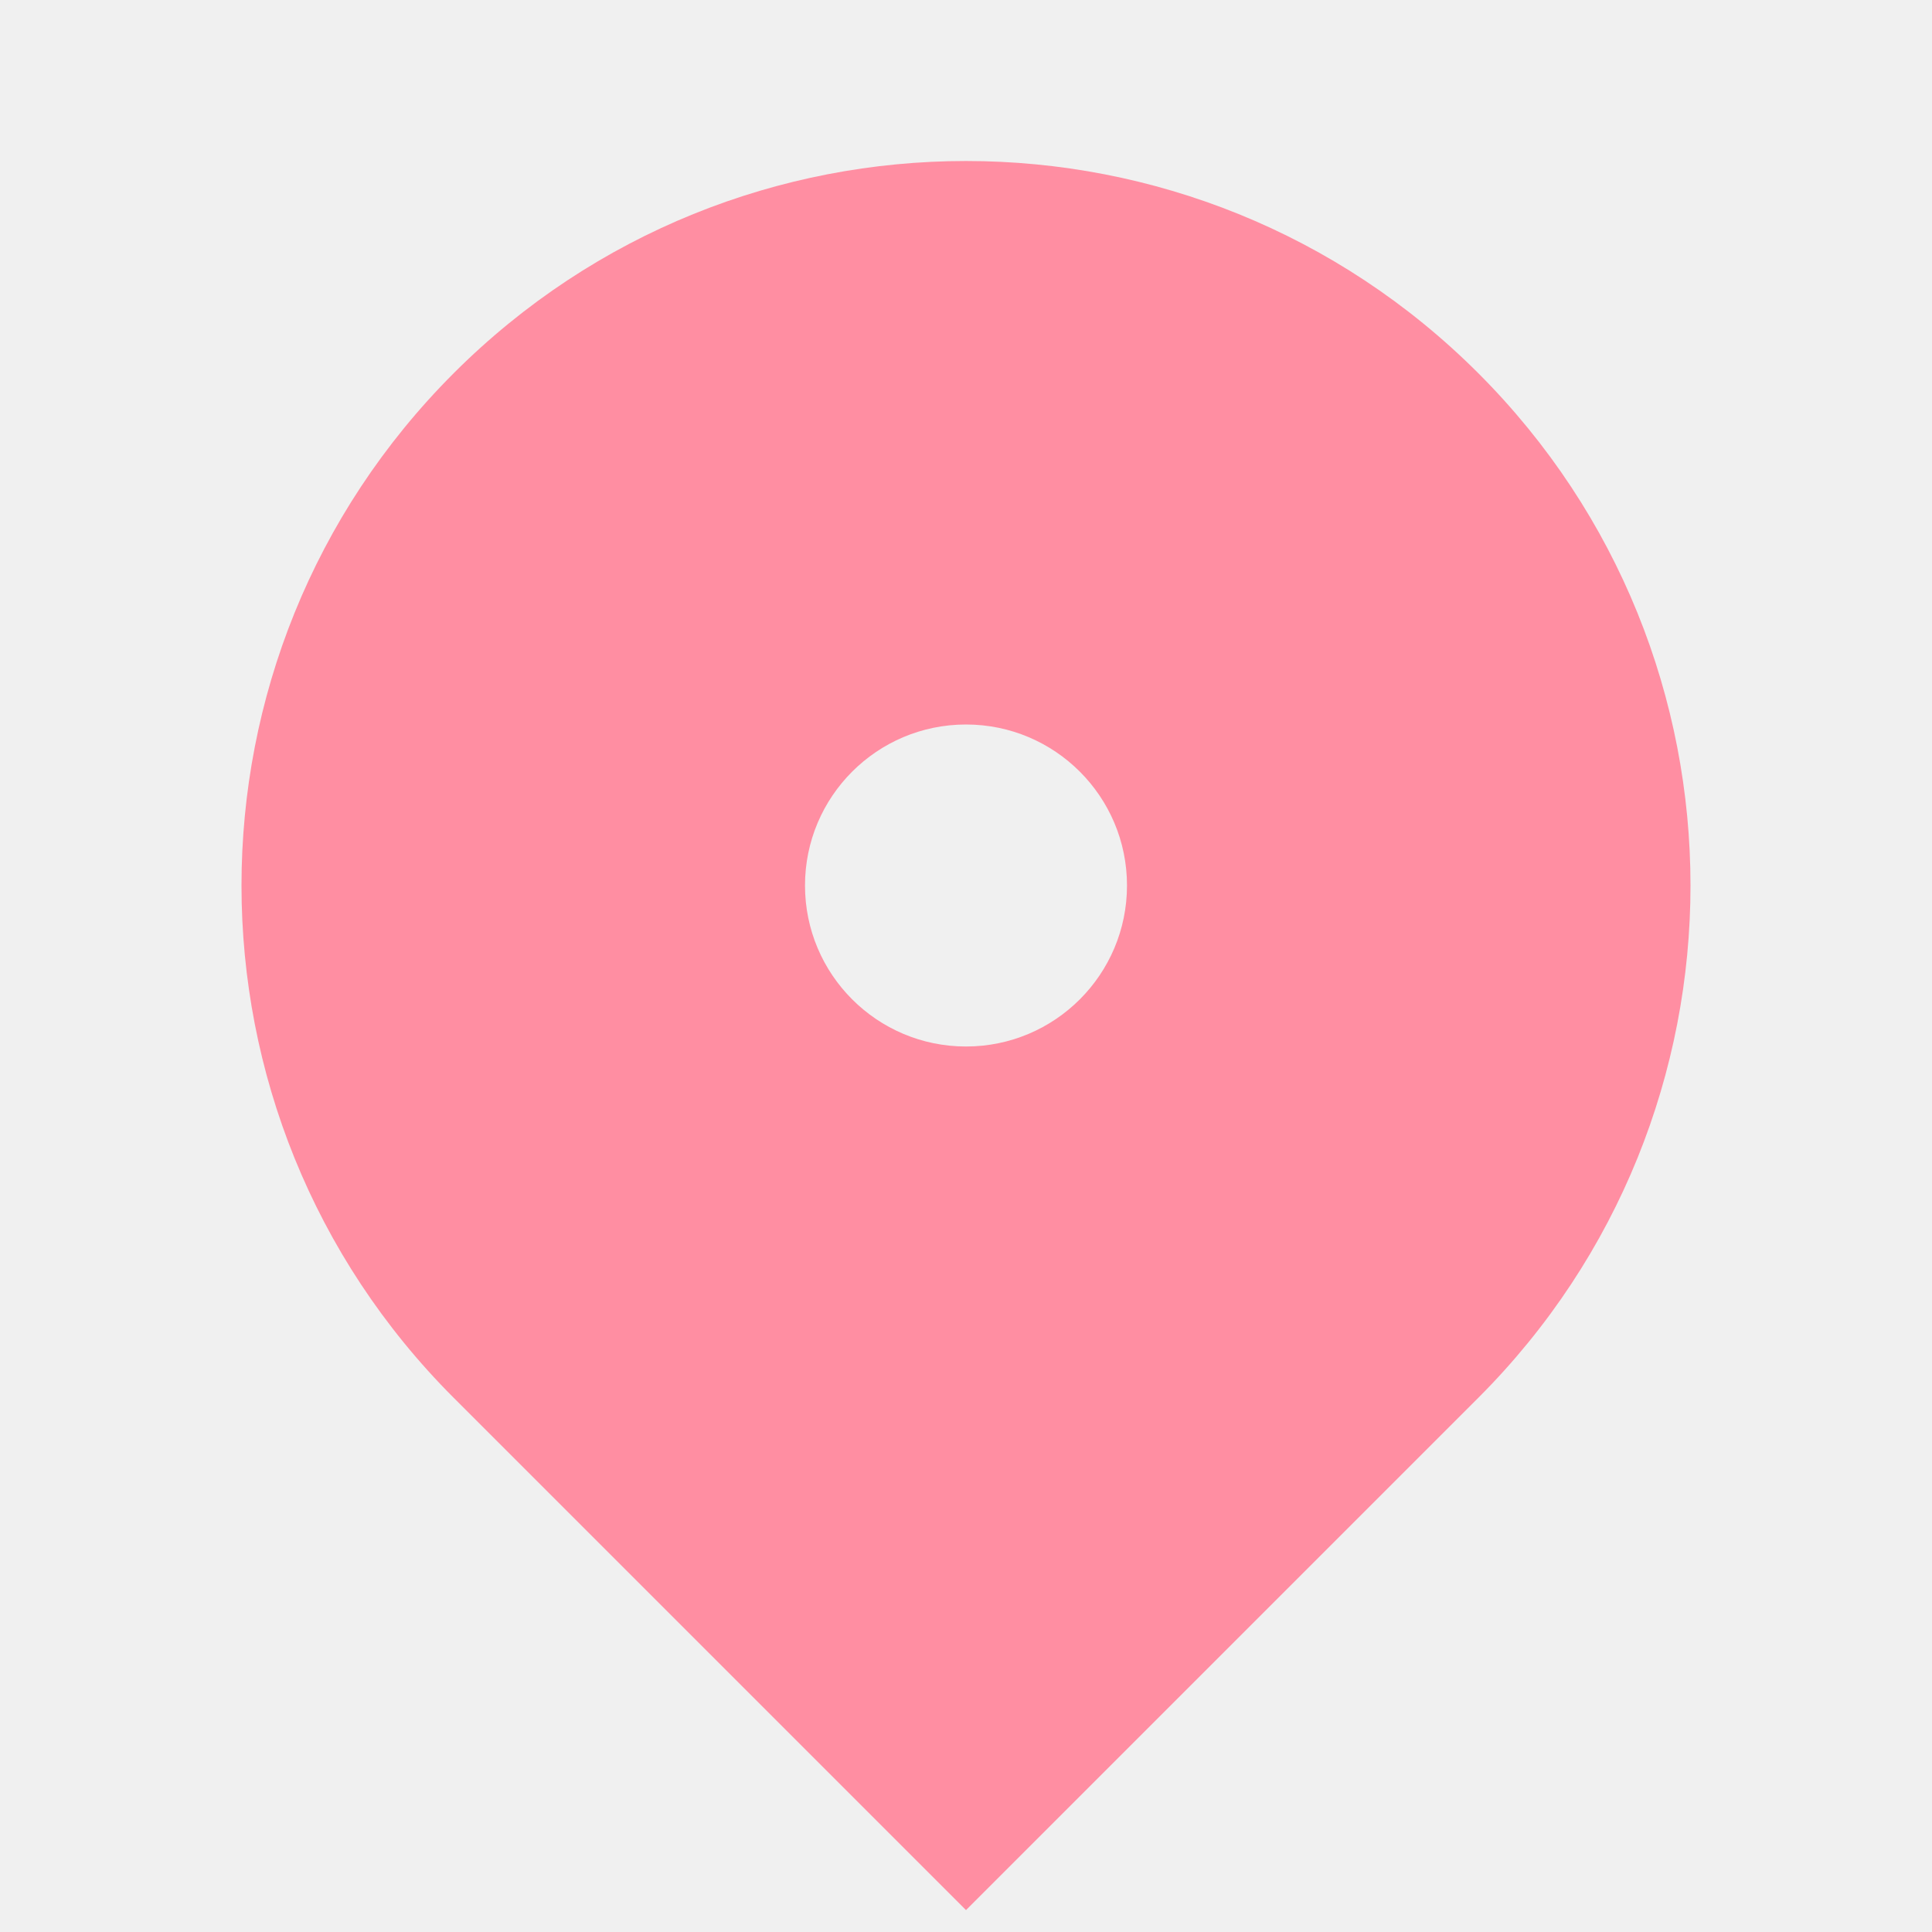
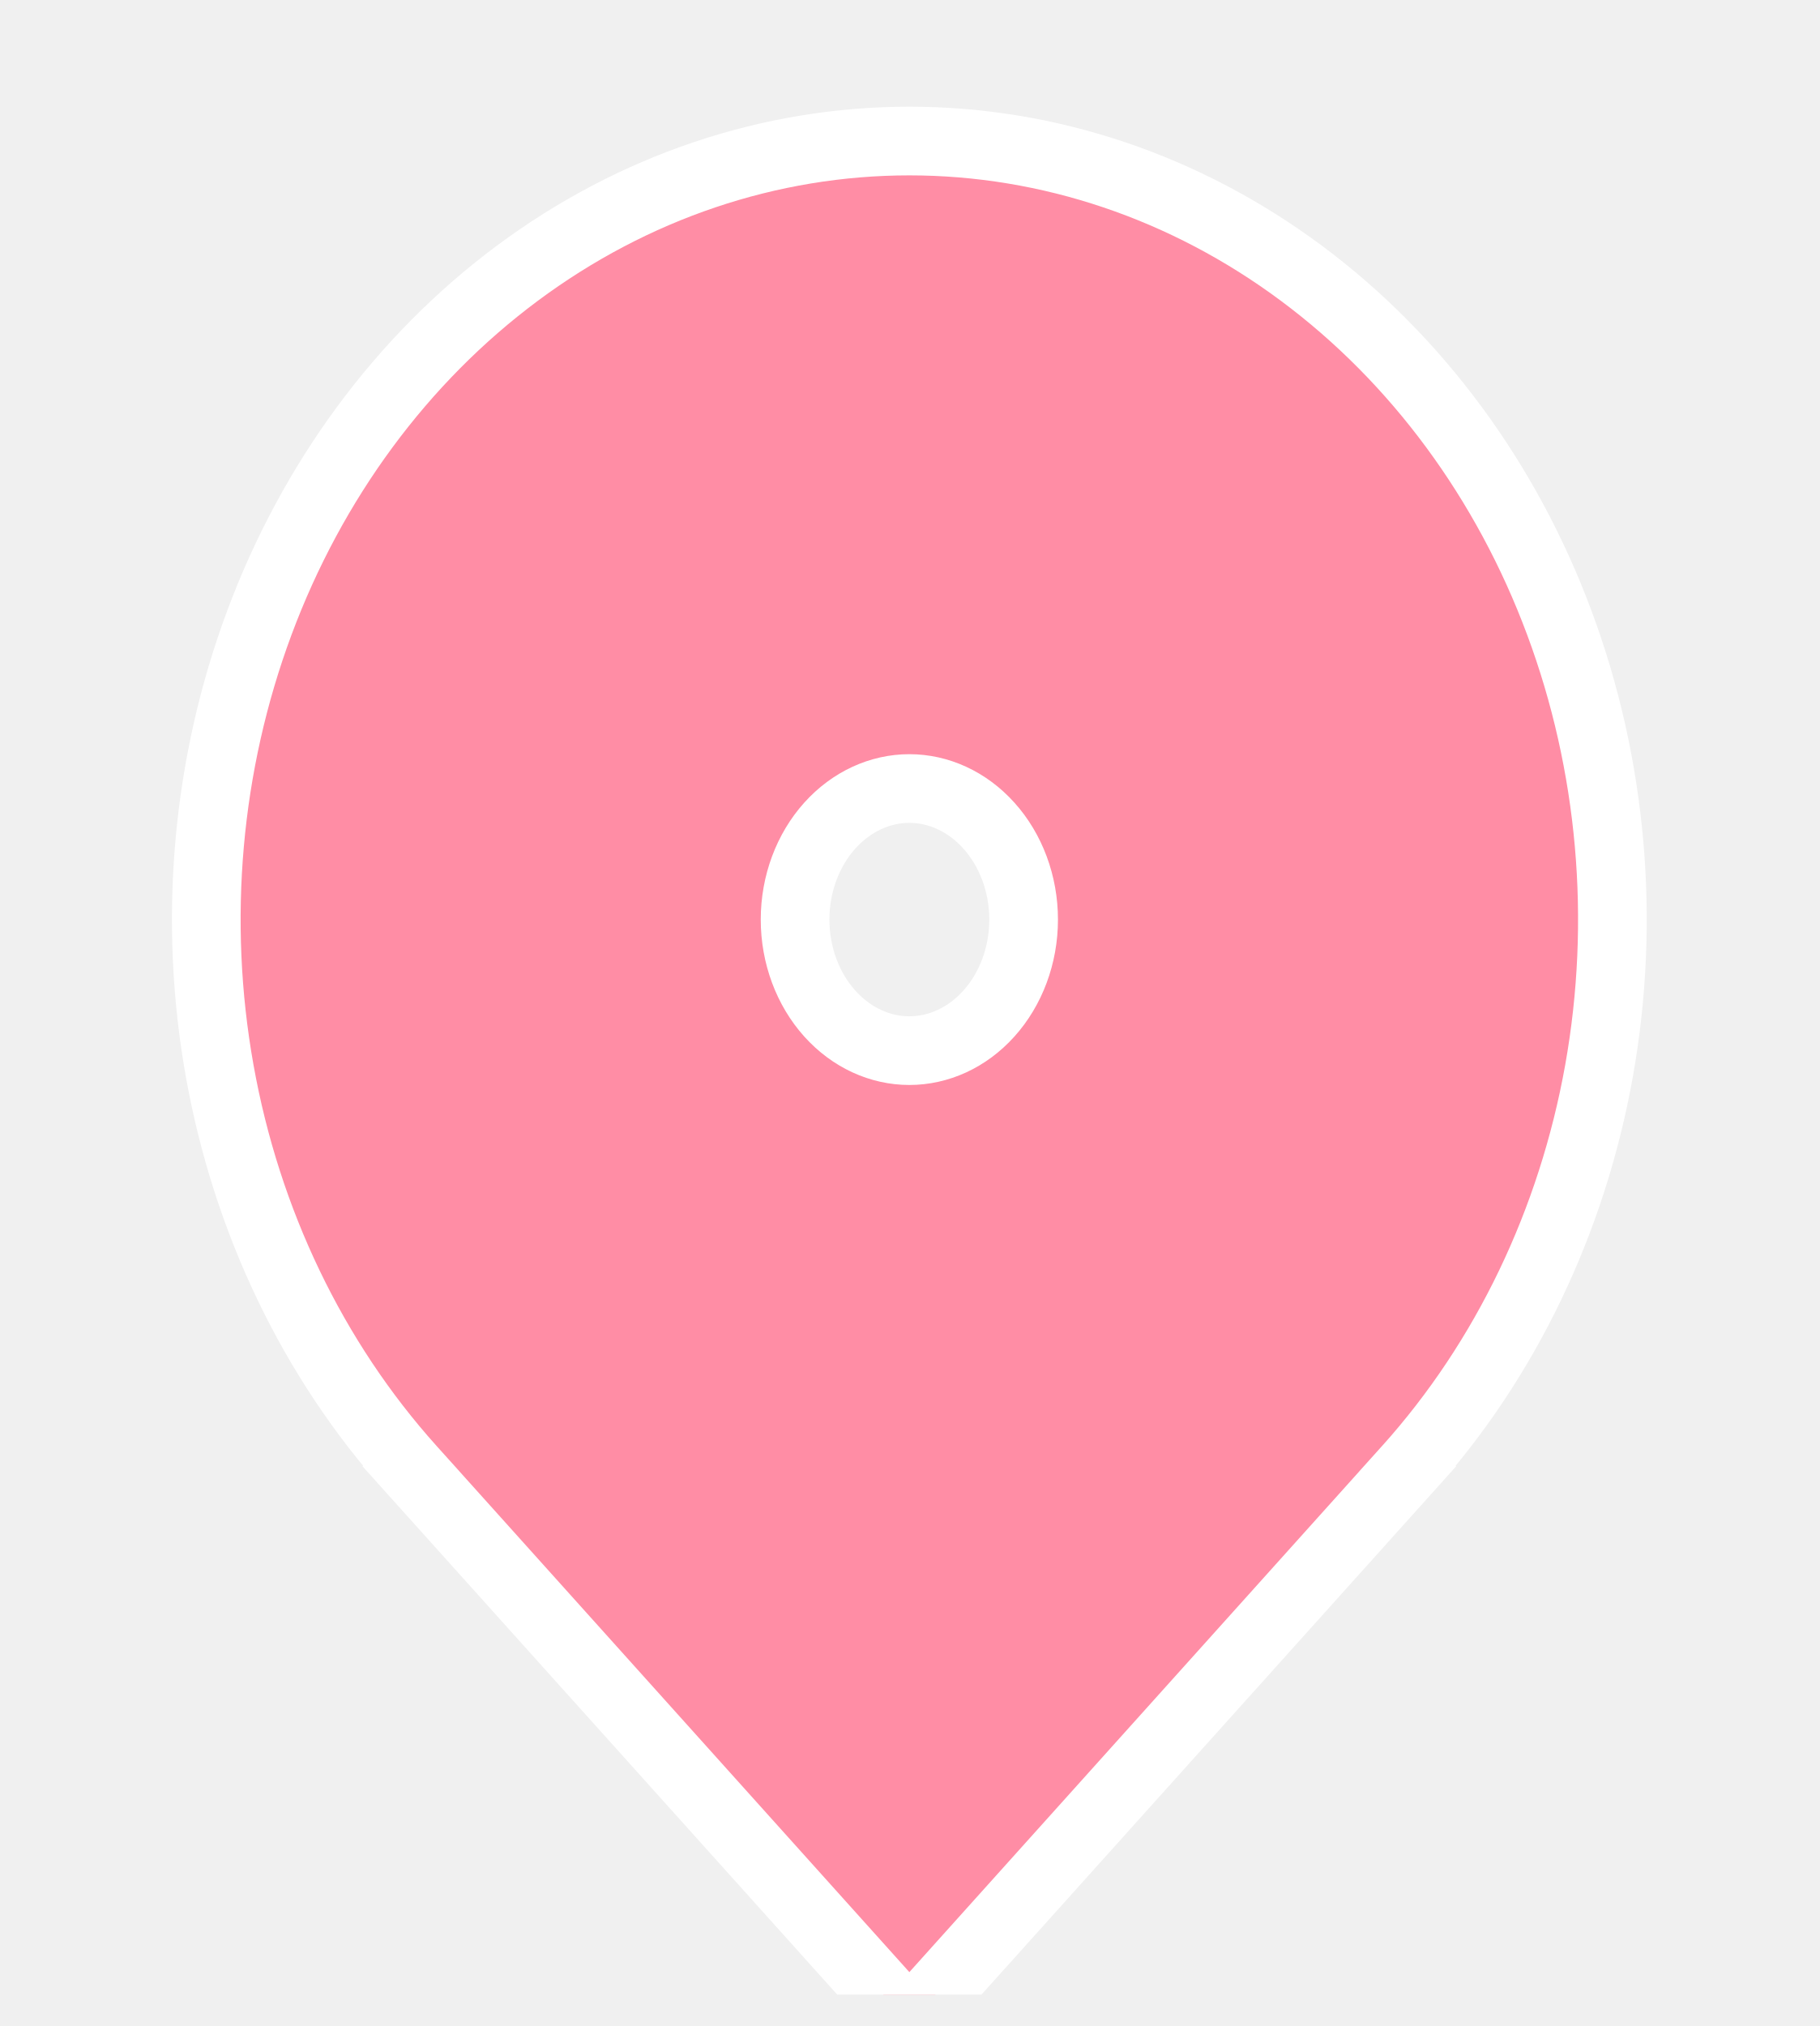
- <svg xmlns="http://www.w3.org/2000/svg" viewBox="0 0 24 24" width="24" height="24">
-   <path fill="none" d="M0 0h24v24H0z" />
-   <path d="M18.364 17.364L12 23.728l-6.364-6.364a9 9 0 1 1 12.728 0zM12 13a2 2 0 1 0 0-4 2 2 0 0 0 0 4z" fill="rgba(255,142,162,1)" />
+ <svg xmlns="http://www.w3.org/2000/svg" width="53" height="59" viewBox="0 0 53 59" fill="none">
+   <g clip-path="url(#clip0_242_254)">
+     <path d="M25.74 58.099L26.484 58.927L27.228 58.099L40.999 42.774L40.255 42.105L40.999 42.774C43.854 39.597 45.787 35.562 46.57 31.184C47.352 26.806 46.952 22.267 45.414 18.137C43.877 14.007 41.268 10.46 37.901 7.957C34.532 5.452 30.559 4.107 26.484 4.107C22.409 4.107 18.436 5.452 15.067 7.957C11.7 10.46 9.091 14.007 7.553 18.137C6.016 22.267 5.615 26.806 6.398 31.184C7.18 35.562 9.114 39.597 11.969 42.774L12.712 42.105L11.969 42.774L25.74 58.099ZM28.8 29.517C28.166 30.223 27.33 30.596 26.484 30.596C25.638 30.596 24.802 30.223 24.167 29.517C23.53 28.808 23.156 27.824 23.156 26.78C23.156 25.735 23.53 24.752 24.167 24.043C24.802 23.337 25.638 22.963 26.484 22.963C27.33 22.963 28.166 23.337 28.8 24.043C29.438 24.752 29.812 25.735 29.812 26.78C29.812 27.824 29.438 28.808 28.8 29.517Z" fill="#FF8DA5" stroke="white" stroke-width="2" />
+   </g>
+   <defs>
+     <clipPath id="clip0_242_254">
+       <rect width="51.936" height="57.796" fill="white" transform="translate(0.516052 0.289978)" />
+     </clipPath>
+   </defs>
</svg>
